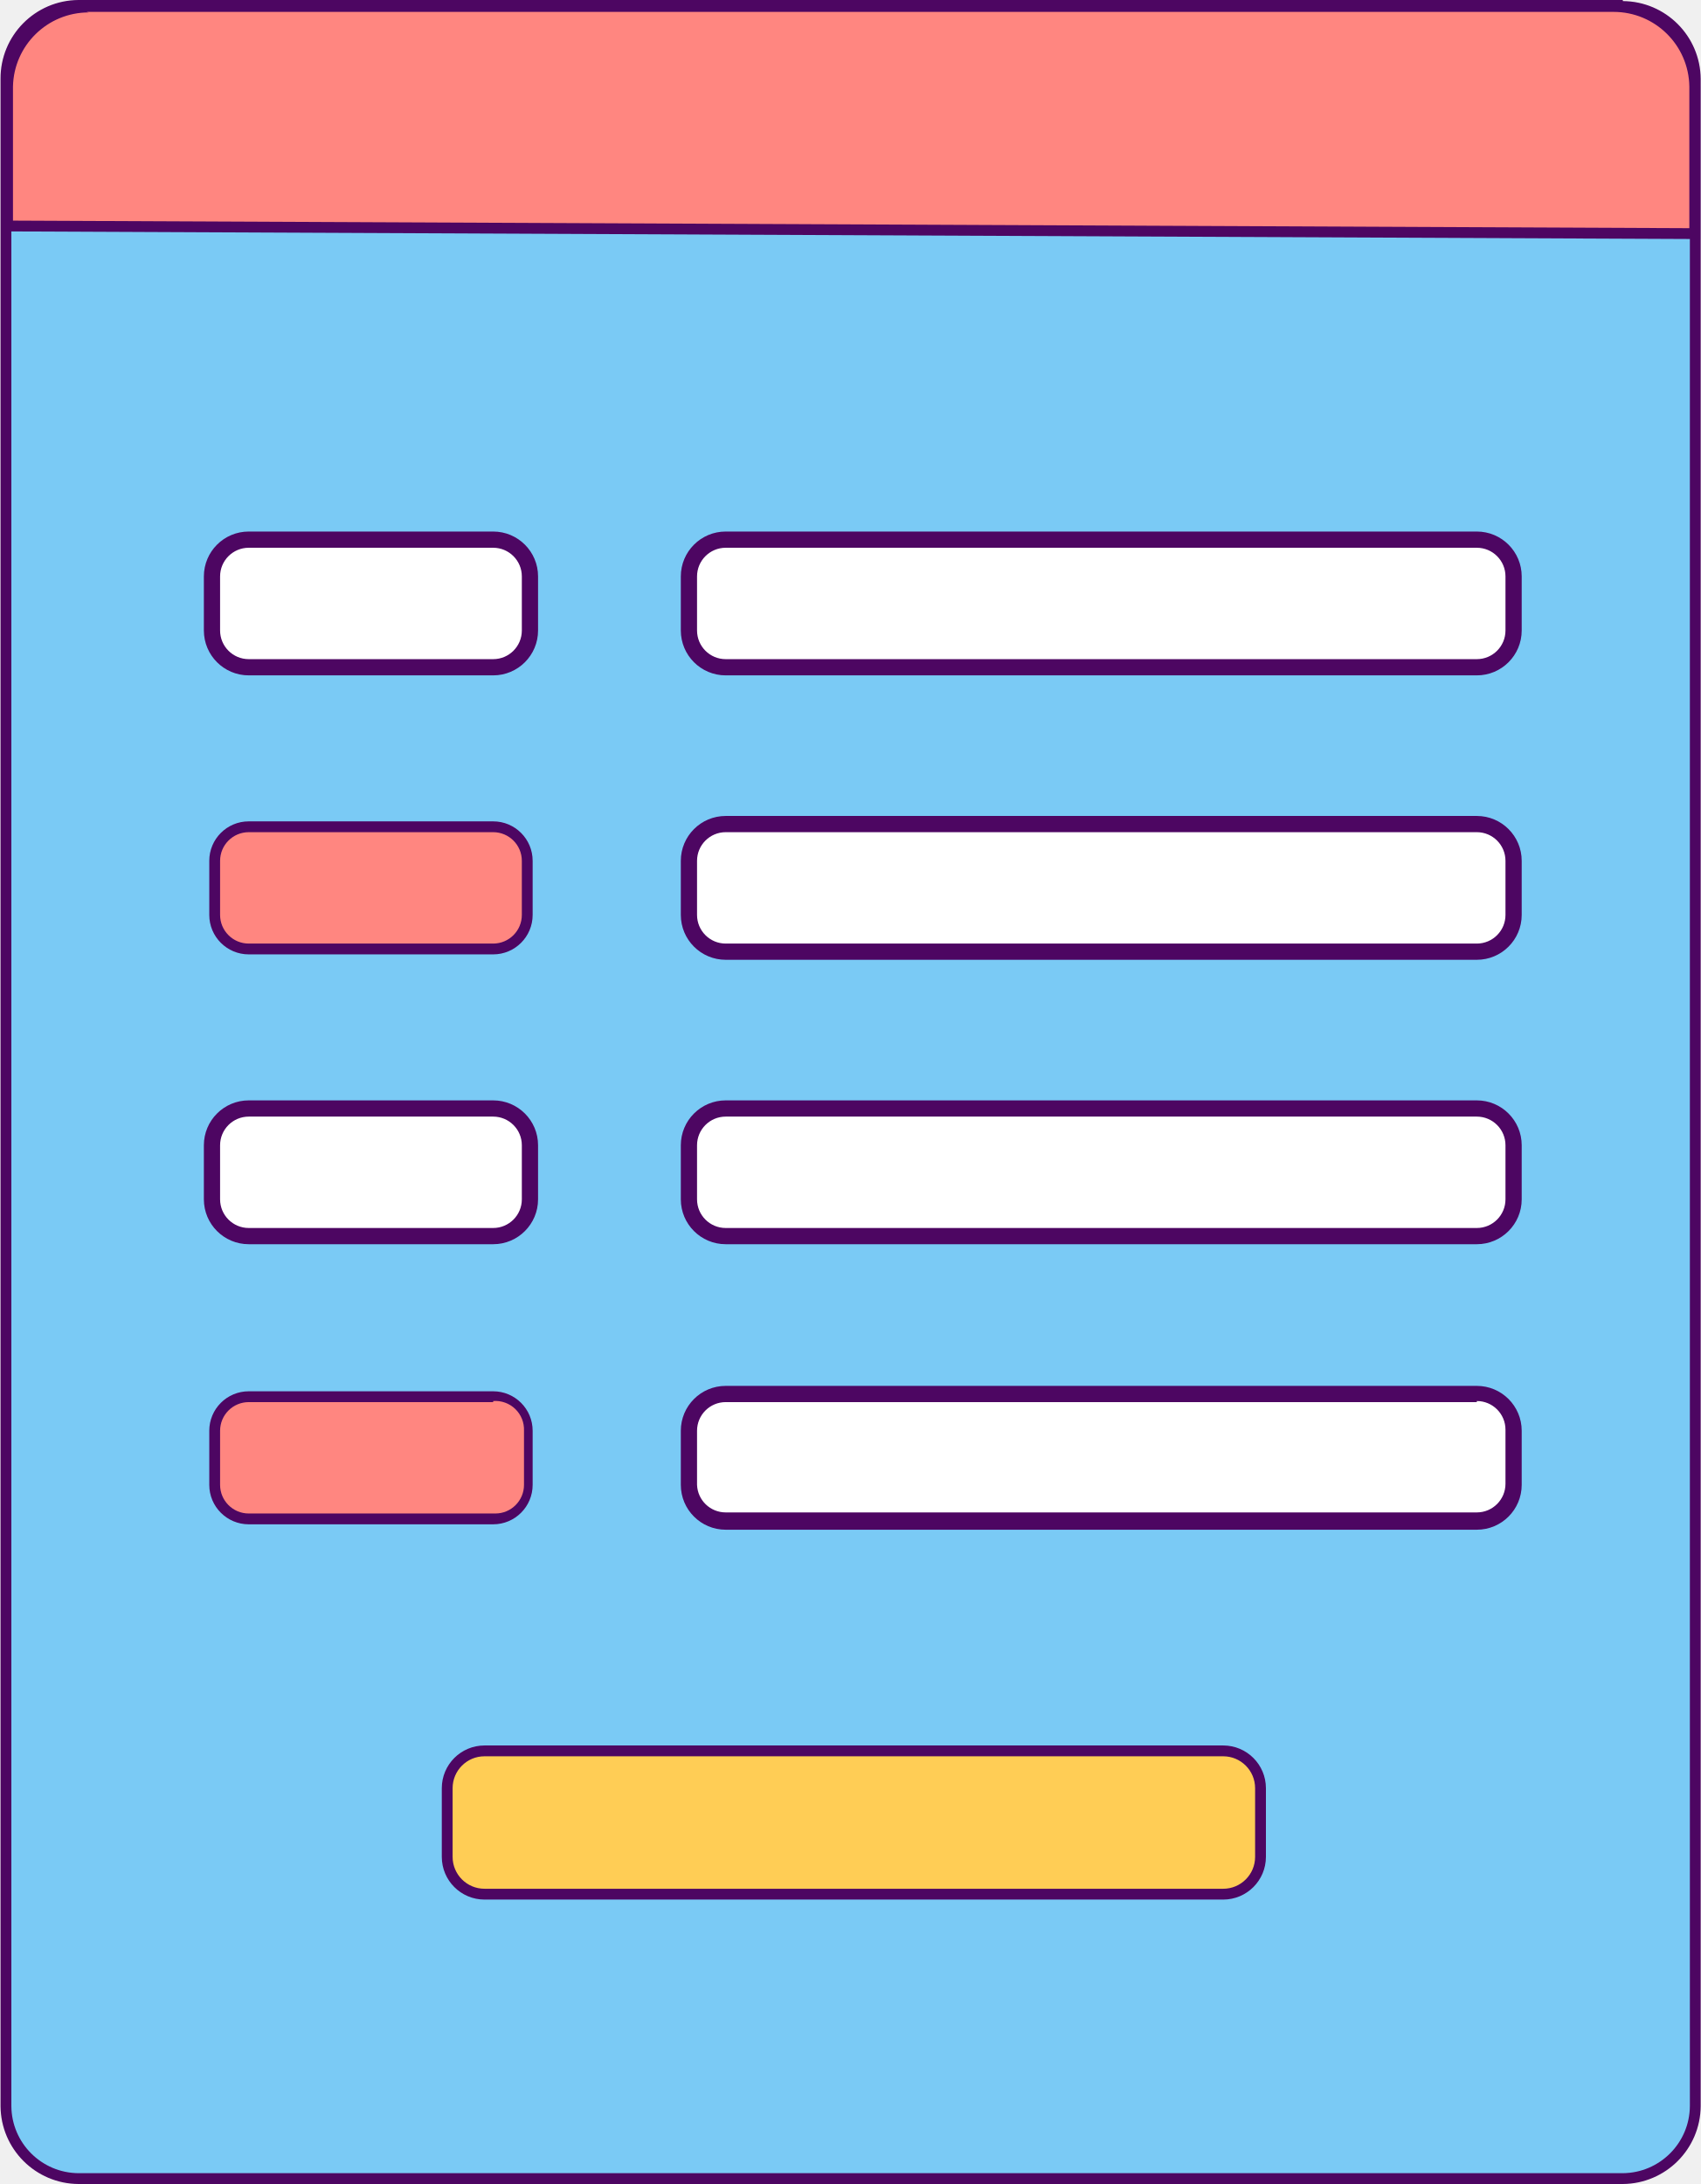
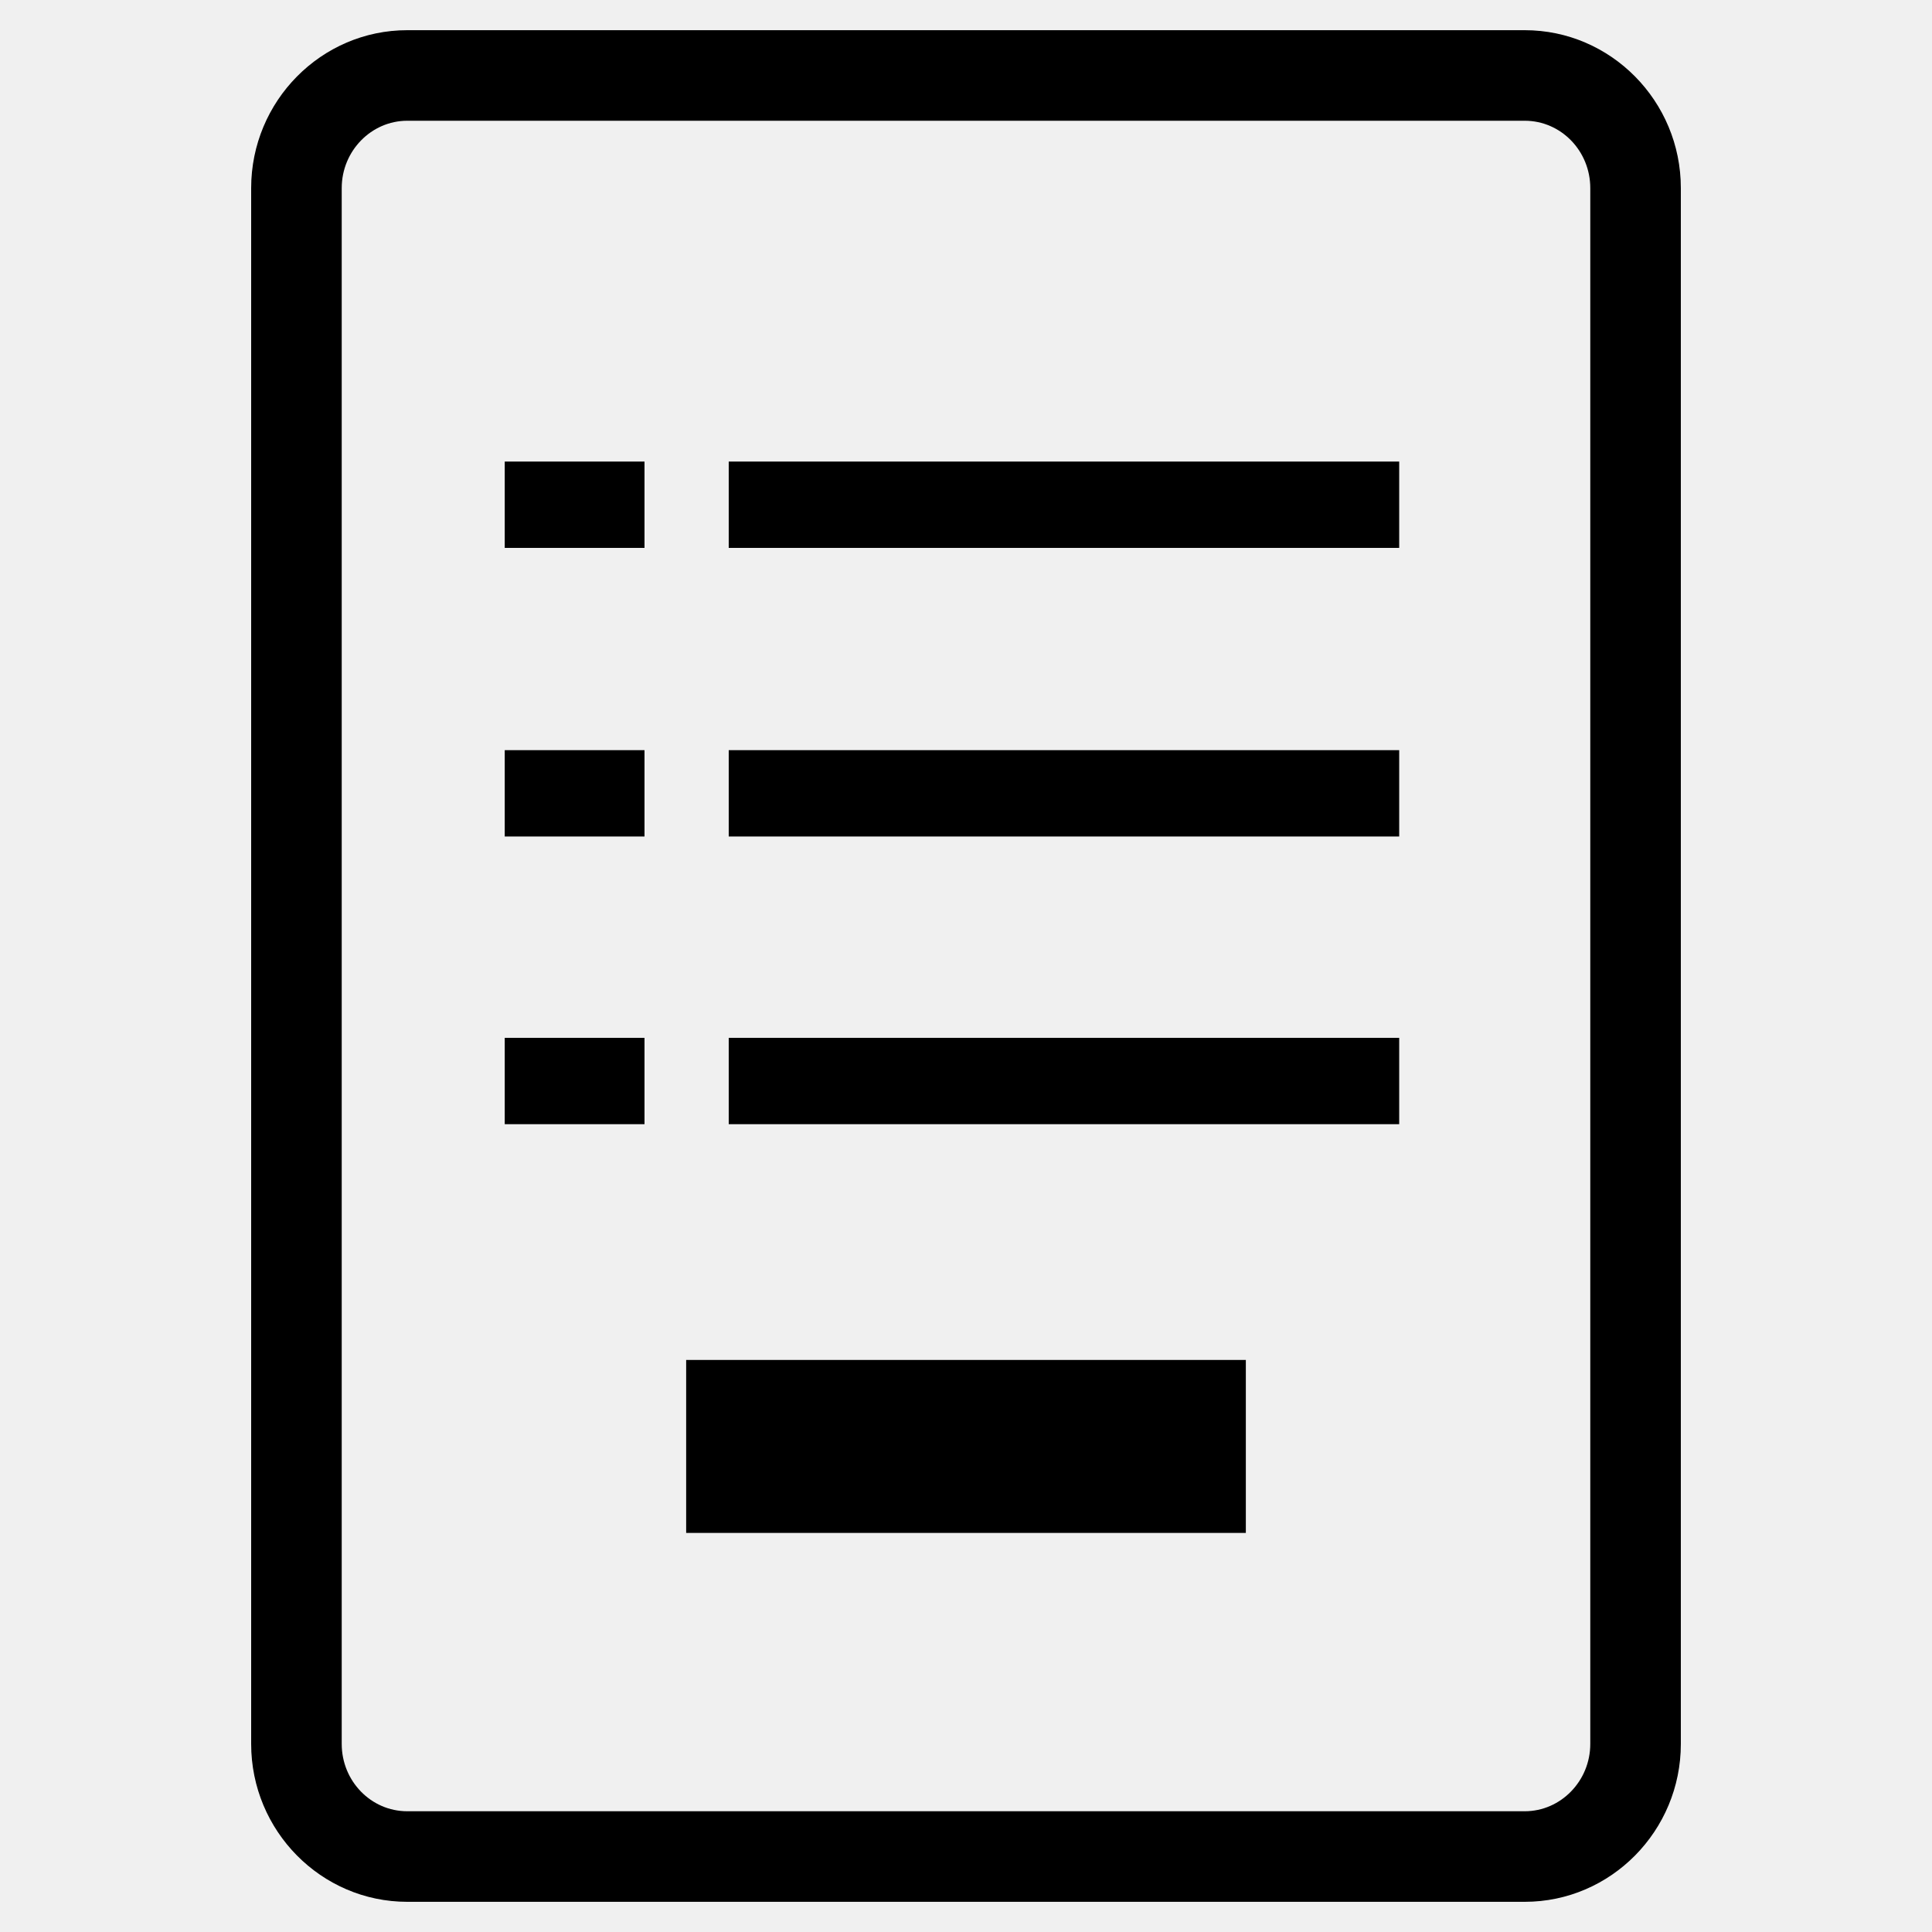
- <svg xmlns="http://www.w3.org/2000/svg" id="Layer_1" data-name="Layer 1" viewBox="0 0 31.45 40.39">
+ <svg xmlns="http://www.w3.org/2000/svg" id="Layer_1" viewBox="0 0 64 64">
  <defs>
-     <style>.cls-1,.cls-5{fill:#fff;}.cls-1{stroke:#121617;}.cls-1,.cls-6{stroke-miterlimit:10;stroke-width:0.2px;}.cls-2{fill:#7acaf5;}.cls-3{fill:#4d0662;}.cls-4{fill:#ff8680;}.cls-6{fill:#ffcd55;stroke:#4d0662;}</style>
+     <style>.cls-1,.cls-2{stroke-width:0px;}.cls-2{fill-rule:evenodd;}</style>
  </defs>
-   <path class="cls-1" d="M22.06,9.16" transform="translate(-6.31 -1.54)" />
-   <rect class="cls-2" x="0.11" y="0.1" width="31.24" height="40.19" rx="1.34" ry="1.34" />
-   <path class="cls-3" d="M36.32,1.74A1.25,1.25,0,0,1,37.56,3V40.49a1.25,1.25,0,0,1-1.24,1.24H7.76a1.25,1.25,0,0,1-1.24-1.24V3A1.25,1.25,0,0,1,7.76,1.74H36.32m0-.2H7.76A1.45,1.45,0,0,0,6.32,3V40.49a1.45,1.45,0,0,0,1.44,1.44H36.32a1.45,1.45,0,0,0,1.44-1.44V3a1.45,1.45,0,0,0-1.44-1.44Z" transform="translate(-6.31 -1.54)" />
-   <path class="cls-4" d="M6.41,5.72V3.14a1.51,1.51,0,0,1,1.5-1.48H36.14a1.5,1.5,0,0,1,1.51,1.48V5.86Z" transform="translate(-6.31 -1.54)" />
-   <path class="cls-3" d="M7.91,1.76H36.15a1.4,1.4,0,0,1,1.4,1.38V5.76l-31-.14V3.14h0a1.4,1.4,0,0,1,1.4-1.37m0-.2a1.61,1.61,0,0,0-1.6,1.57V5.82h.2l31,.14h.2V3.14a1.61,1.61,0,0,0-1.6-1.58H7.91Z" transform="translate(-6.31 -1.54)" />
-   <rect class="cls-5" x="12.74" y="9.98" width="15.25" height="2.33" rx="0.68" ry="0.68" />
-   <path class="cls-3" d="M33.62,11.67a.53.53,0,0,1,.53.53v1a.53.53,0,0,1-.53.53H19.73a.53.53,0,0,1-.53-.53v-1a.53.53,0,0,1,.53-.53H33.62m0-.3H19.73a.83.83,0,0,0-.83.83v1a.83.83,0,0,0,.83.83H33.62a.83.83,0,0,0,.83-.83v-1a.83.83,0,0,0-.83-.83Z" transform="translate(-6.31 -1.54)" />
-   <rect class="cls-5" x="3.92" y="9.98" width="5.88" height="2.33" rx="0.68" ry="0.68" />
-   <path class="cls-3" d="M15.43,11.67a.53.53,0,0,1,.53.53v1a.53.53,0,0,1-.53.53H10.91a.53.53,0,0,1-.53-.53v-1a.53.53,0,0,1,.53-.53h4.52m0-.3H10.91a.83.83,0,0,0-.83.83v1a.83.83,0,0,0,.83.83h4.52a.83.83,0,0,0,.83-.83v-1a.83.83,0,0,0-.83-.83Z" transform="translate(-6.31 -1.54)" />
-   <rect class="cls-5" x="12.74" y="15.24" width="15.25" height="2.33" rx="0.68" ry="0.68" />
-   <path class="cls-3" d="M33.62,16.93a.53.53,0,0,1,.53.53v1a.53.53,0,0,1-.53.53H19.73a.53.53,0,0,1-.53-.53v-1a.53.53,0,0,1,.53-.53H33.62m0-.3H19.73a.83.83,0,0,0-.83.83v1a.83.83,0,0,0,.83.83H33.62a.83.83,0,0,0,.83-.83v-1a.83.83,0,0,0-.83-.83Z" transform="translate(-6.31 -1.54)" />
-   <rect class="cls-4" x="3.97" y="15.29" width="5.78" height="2.23" rx="0.63" ry="0.63" />
-   <path class="cls-3" d="M15.43,16.93a.53.53,0,0,1,.53.53v1a.53.53,0,0,1-.53.53H10.91a.53.53,0,0,1-.53-.53v-1a.53.53,0,0,1,.53-.53h4.52m0-.2H10.91a.73.73,0,0,0-.73.73v1a.73.73,0,0,0,.73.73h4.52a.73.73,0,0,0,.73-.73v-1a.73.73,0,0,0-.73-.73Z" transform="translate(-6.31 -1.54)" />
-   <rect class="cls-5" x="12.74" y="20.5" width="15.25" height="2.33" rx="0.68" ry="0.68" />
-   <path class="cls-3" d="M33.62,22.19a.53.53,0,0,1,.53.53v1a.53.53,0,0,1-.53.53H19.73a.53.53,0,0,1-.53-.53v-1a.53.53,0,0,1,.53-.53H33.62m0-.3H19.73a.83.83,0,0,0-.83.83v1a.83.83,0,0,0,.83.83H33.62a.83.83,0,0,0,.83-.83v-1a.83.83,0,0,0-.83-.83Z" transform="translate(-6.31 -1.54)" />
-   <rect class="cls-5" x="3.92" y="20.5" width="5.88" height="2.33" rx="0.68" ry="0.68" />
-   <path class="cls-3" d="M15.43,22.19a.53.53,0,0,1,.53.53v1a.53.53,0,0,1-.53.53H10.91a.53.53,0,0,1-.53-.53v-1a.53.53,0,0,1,.53-.53h4.52m0-.3H10.91a.83.83,0,0,0-.83.83v1a.83.83,0,0,0,.83.83h4.52a.83.83,0,0,0,.83-.83v-1a.83.83,0,0,0-.83-.83Z" transform="translate(-6.31 -1.54)" />
-   <rect class="cls-5" x="12.74" y="25.76" width="15.25" height="2.33" rx="0.68" ry="0.68" />
-   <path class="cls-3" d="M33.62,27.45a.53.53,0,0,1,.53.53v1a.53.53,0,0,1-.53.53H19.73A.53.53,0,0,1,19.2,29V28a.53.53,0,0,1,.53-.53H33.62m0-.3H19.73a.83.83,0,0,0-.83.83v1a.83.83,0,0,0,.83.83H33.62a.83.83,0,0,0,.83-.83V28a.83.83,0,0,0-.83-.83Z" transform="translate(-6.31 -1.54)" />
-   <rect class="cls-4" x="3.97" y="25.81" width="5.78" height="2.23" rx="0.63" ry="0.63" />
-   <path class="cls-3" d="M15.43,27.45A.53.53,0,0,1,16,28v1a.53.53,0,0,1-.53.53H10.91a.53.53,0,0,1-.53-.53V28a.53.53,0,0,1,.53-.53h4.52m0-.2H10.91a.73.73,0,0,0-.73.73v1a.73.73,0,0,0,.73.73h4.52a.73.73,0,0,0,.73-.73V28a.73.73,0,0,0-.73-.73Z" transform="translate(-6.31 -1.54)" />
-   <rect class="cls-6" x="8.27" y="32.38" width="15.04" height="2.65" rx="0.69" ry="0.69" />
+   <path class="cls-1" d="m50.51,63H13.49c-2.85,0-5.17-2.35-5.17-5.23V6.23c0-2.88,2.32-5.23,5.17-5.23h37.02c2.85,0,5.17,2.35,5.17,5.23v51.54c0,2.88-2.32,5.23-5.17,5.23ZM13.49,4c-1.19,0-2.17,1-2.17,2.23v51.54c0,1.23.97,2.23,2.17,2.23h37.02c1.19,0,2.17-1,2.17-2.23V6.23c0-1.23-.97-2.23-2.17-2.23H13.49Z" />
+   <g id="Rectangle-5">
+     <rect class="cls-1" x="16.72" y="24.85" width="4.63" height="2.86" />
+   </g>
+   <g id="Rectangle-5-2">
+     <rect class="cls-1" x="24.14" y="24.85" width="22.21" height="2.86" />
+   </g>
+   <g id="Rectangle-5-3">
+     <rect class="cls-1" x="16.72" y="34.38" width="4.63" height="2.86" />
+   </g>
+   <g id="Rectangle-5-4">
+     <rect class="cls-1" x="24.14" y="34.38" width="22.21" height="2.86" />
+   </g>
+   <g id="Rectangle-5-5">
+     <polygon class="cls-2" points="22.73 45.05 41.27 45.05 41.27 50.78 22.73 50.78 22.73 45.05" />
+   </g>
+   <g id="Rectangle-5-6">
+     <rect class="cls-1" x="16.72" y="15.29" width="4.63" height="2.86" />
+   </g>
+   <g id="Rectangle-5-7">
+     <rect class="cls-1" x="24.14" y="15.29" width="22.21" height="2.86" />
+   </g>
</svg>
